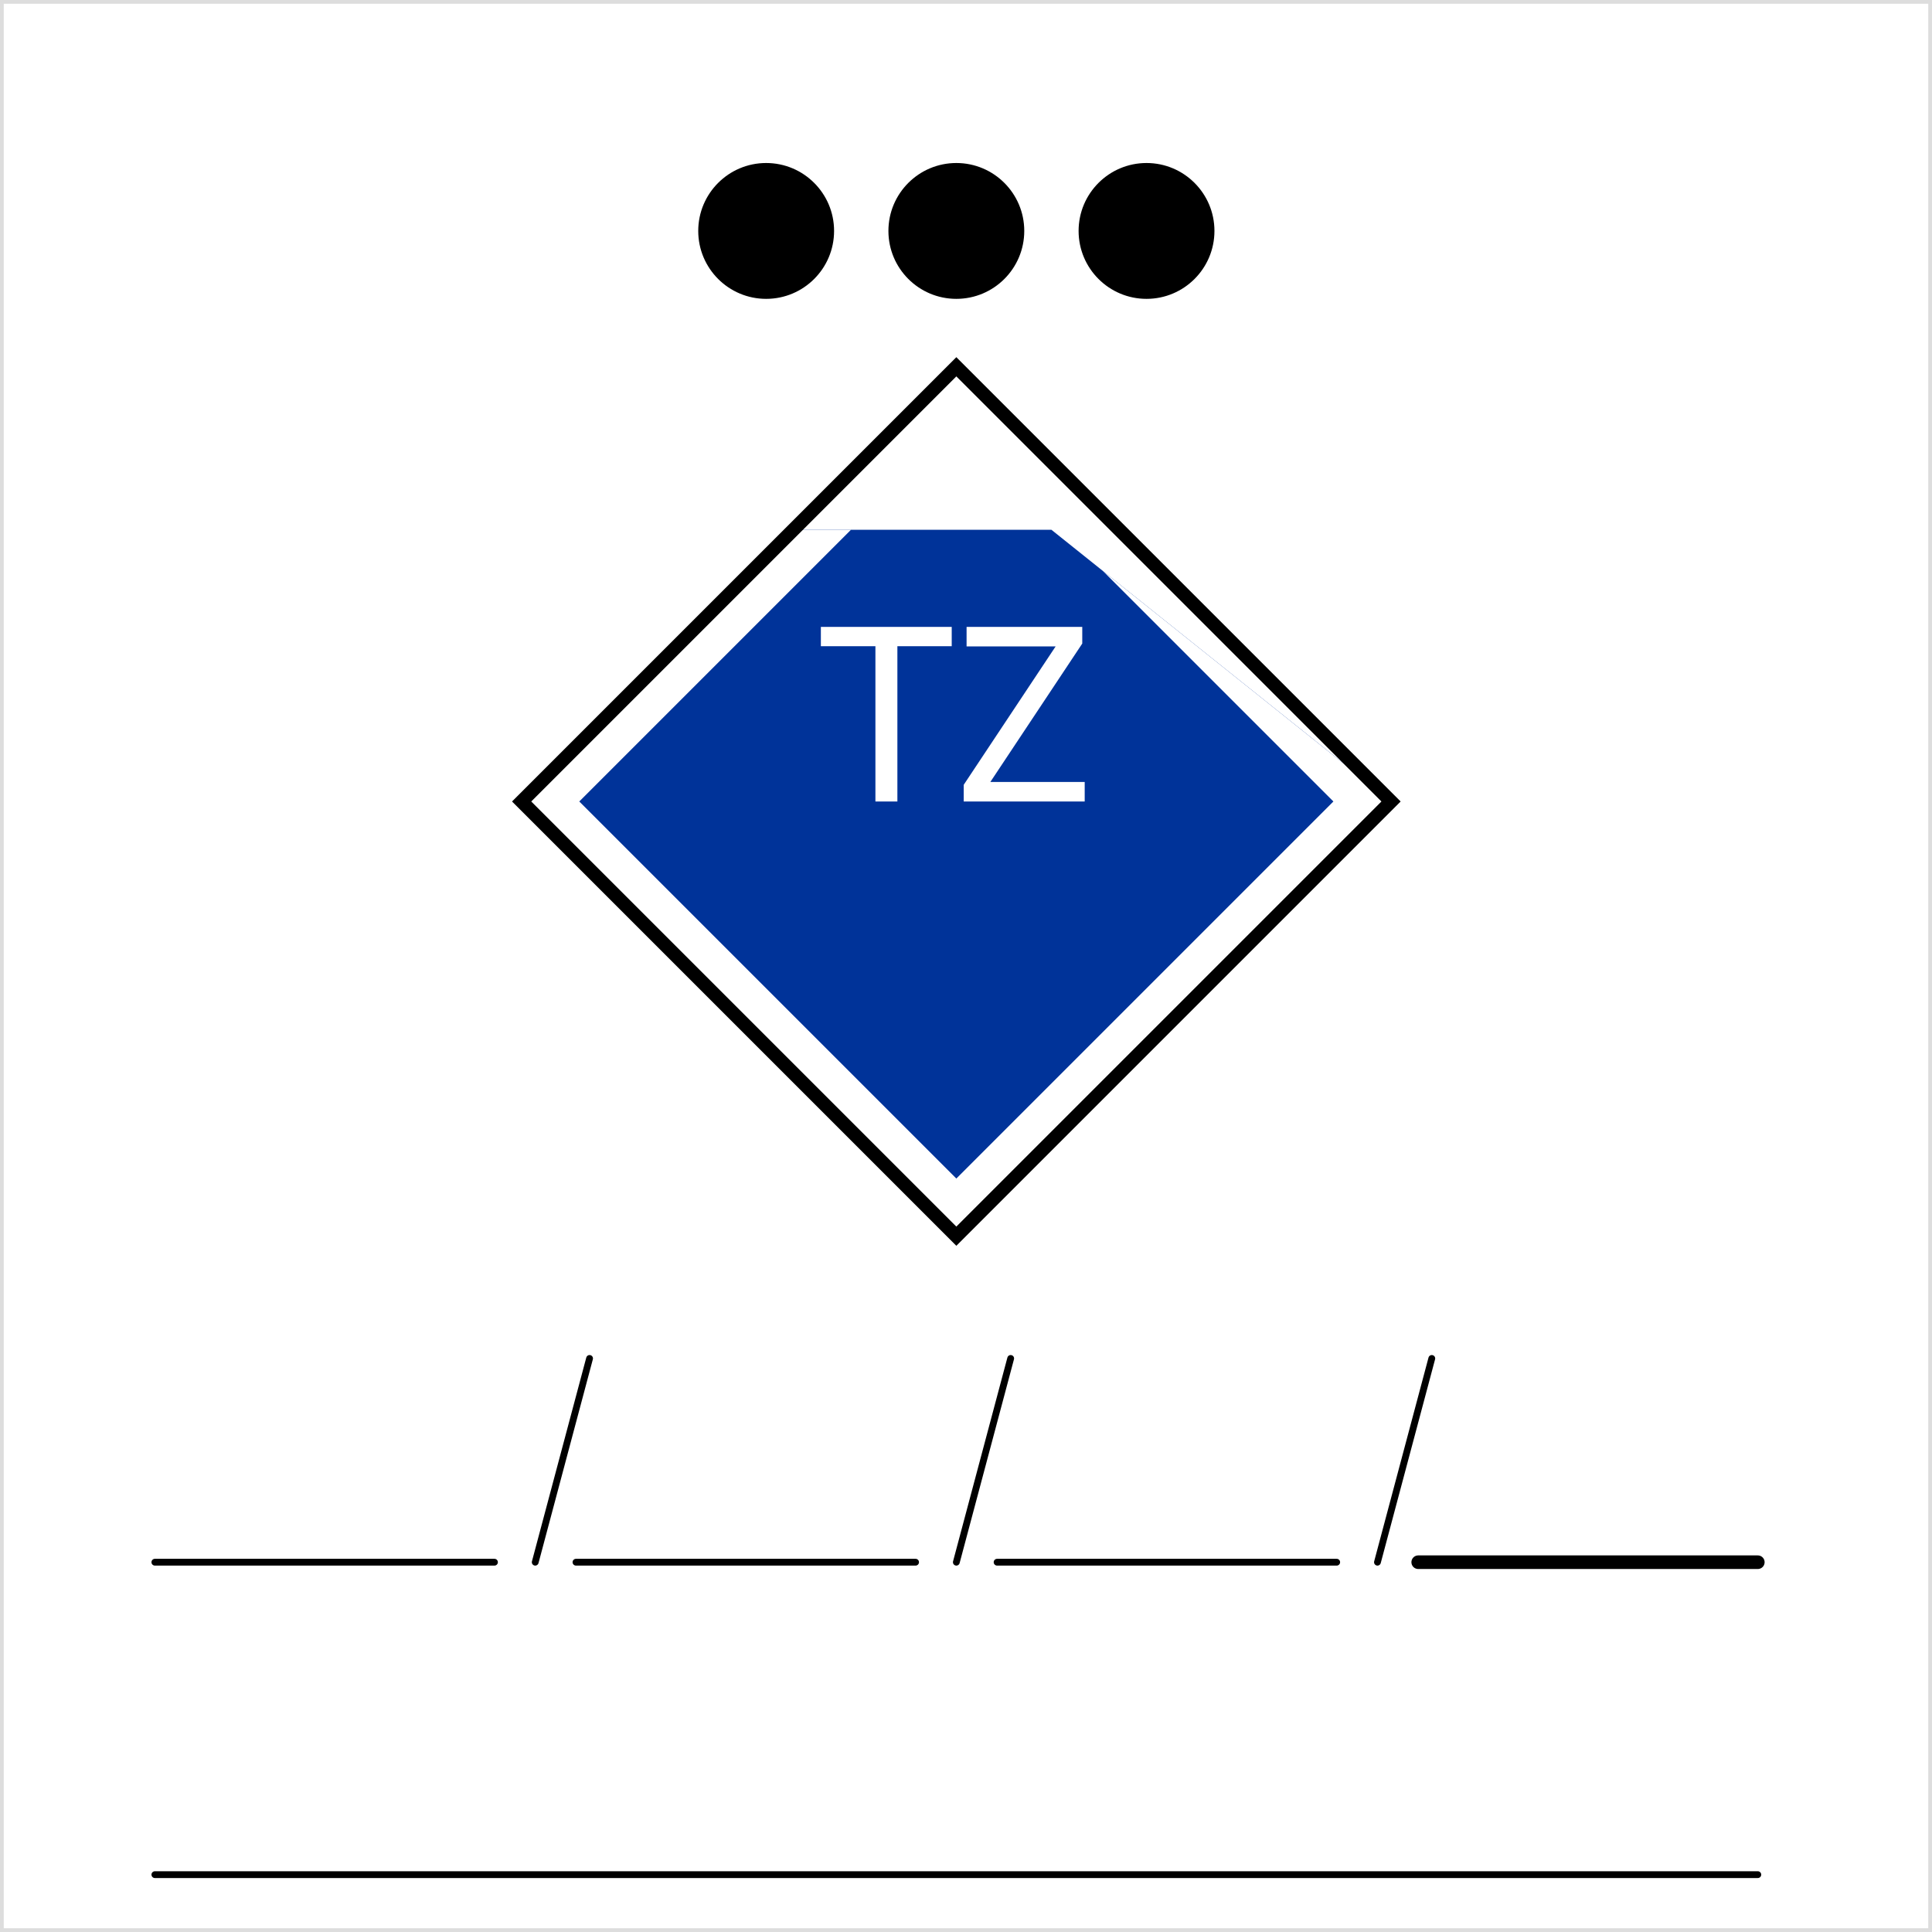
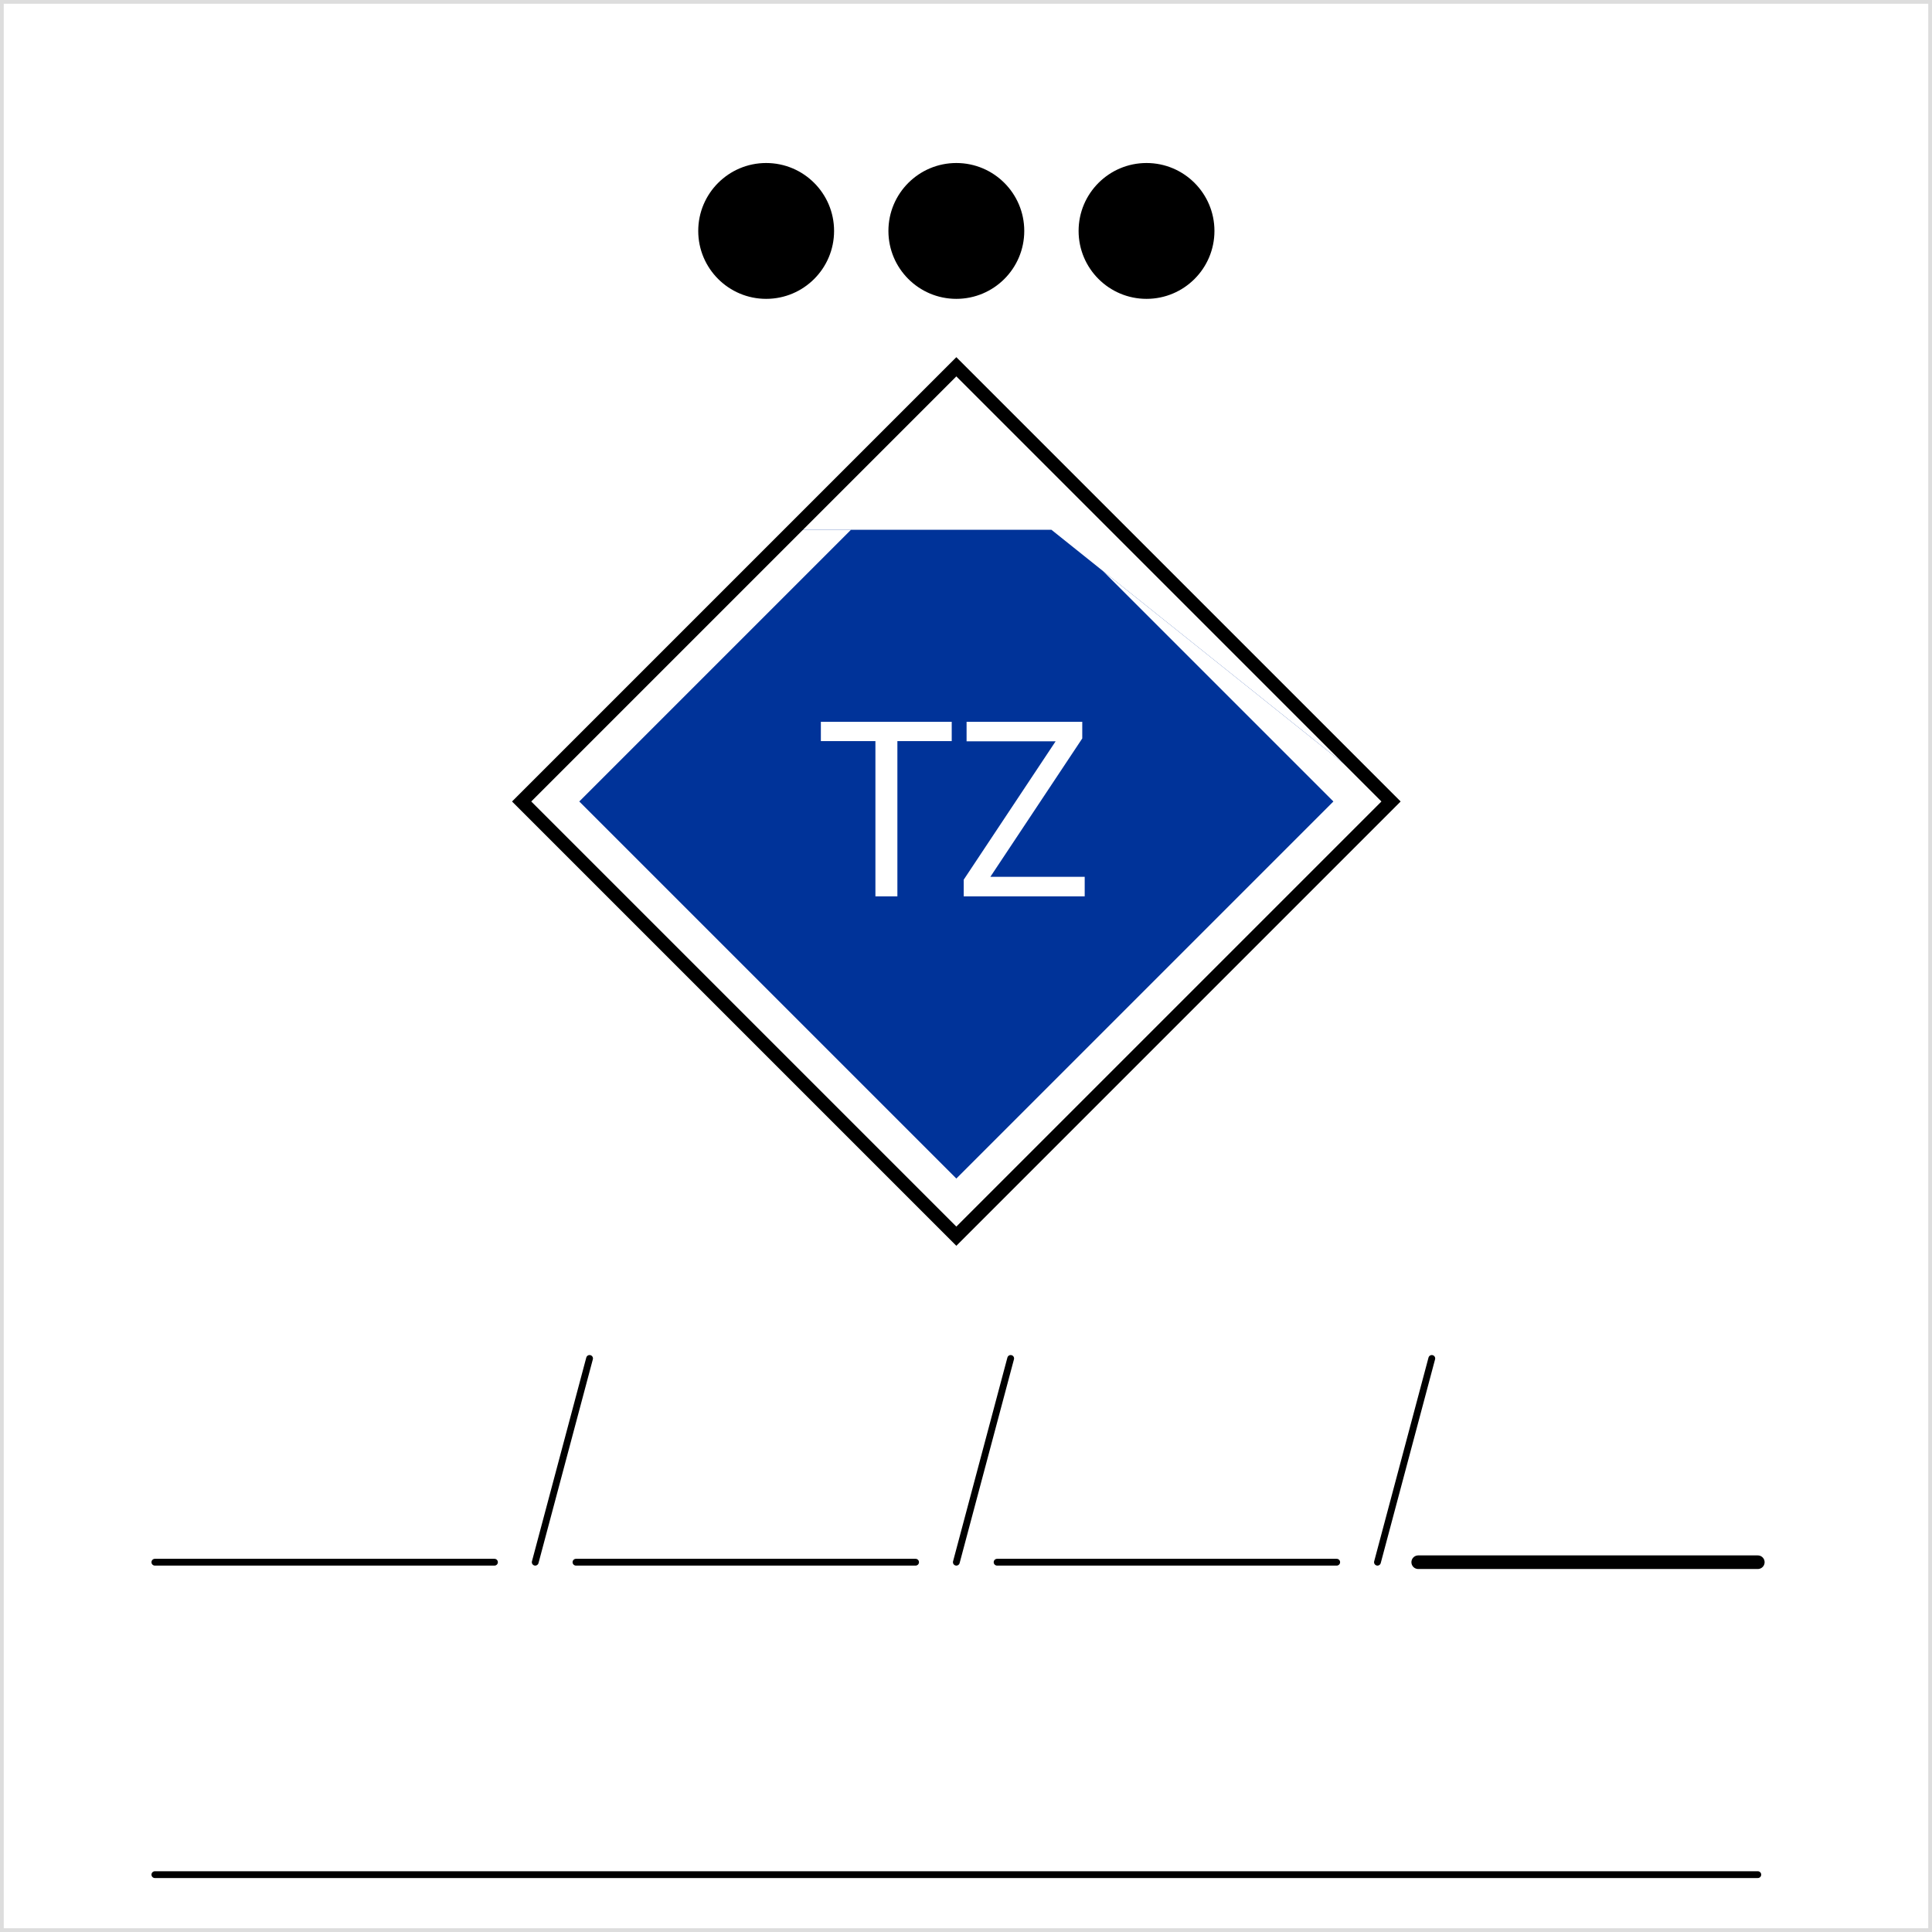
- <svg xmlns="http://www.w3.org/2000/svg" version="1.1" width="256" height="256" shape-rendering="cripsEdges">
+ <svg xmlns="http://www.w3.org/2000/svg" height="256" version="1.1" width="256">
  <defs>
    <style type="text/css">
		
			@font-face {
				font-family: 'LubalGraph Bd BT';
				src: url('LubalinGraphBoldBT.ttf');
			}
		
		</style>
+     <clipPath id="body">
+       <path clip-path="url(#head)" d="M64,128 L104,88 L142,88 L192,128 L128,192 Z" />
+     </clipPath>
+     <clipPath id="symbol">
+       <path d="M64,128 L128,64 L192,128 L128,192 Z" />
+     </clipPath>
  </defs>
-   <rect x="0" y="0" width="256" height="256" stroke="#dddddd" stroke-width="1" fill="#ffffff" />
-   <g transform="scale(0.9) translate(12.8,-10)" id="symbol">
-     <svg version="1.1" width="256" height="256">
-       <defs>
-         <style type="text/css">
- 		
- 			@font-face {
- 				font-family: 'LubalGraph Bd BT';
- 				src: url('LubalinGraphBoldBT.ttf');
- 			}
- 		
- 		</style>
-         <clipPath id="body">
-           <path d="M64,128 L104,88 L142,88 L192,128 L128,192 Z" clip-path="url(#head)" />
-         </clipPath>
-         <clipPath id="symbol">
-           <path d="M64,128 L128,64 L192,128 L128,192 Z" />
-         </clipPath>
-       </defs>
-       <path d="M64,128 L128,64 L192,128 L128,192 Z" fill="#ffffff" clip-path="symbol" />
-       <path d="M64,128 L128,64 L192,128 L128,192 Z" stroke-width="12" stroke="#ffffff" fill="#003399" clip-path="url(#body)" />
-       <path d="M64,128 L128,64 L192,128 L128,192 Z" stroke-width="2" stroke="#000000" fill="none" />
-       <ellipse cx="100" cy="44" rx="10" ry="10" />
-       <ellipse cx="128" cy="44" rx="10" ry="10" />
-       <ellipse cx="156" cy="44" rx="10" ry="10" />
-       <text x="128" y="128" font-family="LubalGraph Bd BT" font-size="300%" fill="#ffffff" alignment-baseline="central" text-anchor="middle">TZ</text>
-     </svg>
+   <rect fill="#ffffff" height="256" stroke="#dddddd" stroke-width="1" width="256" x="0" y="0" />
+   <g id="symbol" transform="scale(0.9) translate(12.8,-10)">
+     <path clip-path="symbol" d="M64,128 L128,64 L192,128 L128,192 Z" fill="#ffffff" />
+     <path clip-path="url(#body)" d="M64,128 L128,64 L192,128 L128,192 Z" fill="#003399" stroke="#ffffff" stroke-width="12" />
+     <path d="M64,128 L128,64 L192,128 L128,192 Z" fill="none" stroke="#000000" stroke-width="2" />
+     <ellipse cx="100" cy="44" rx="10" ry="10" />
+     <ellipse cx="128" cy="44" rx="10" ry="10" />
+     <ellipse cx="156" cy="44" rx="10" ry="10" />
+     <text dominant-baseline="central" fill="#ffffff" font-family="LubalGraph Bd BT" font-size="300%" text-anchor="middle" x="128" y="128">TZ</text>
  </g>
  <g transform="scale(0.9) translate(12.8,230)">
-     <path d="M10,0 l50,0 m12,0 l50,0 m12,0 l50,0 m12,0 l50,0" stroke="#000000" fill="none" stroke-width="1" stroke-linecap="round" />
-     <path d="M246,0 l-50,0" stroke-linecap="round" stroke="#000000" fill="none" stroke-width="2" />
-     <path d="M66,0 l8,-30 M128,0 l8,-30 M190,0 l8,-30" stroke="#000000" fill="none" stroke-width="1" stroke-linecap="round" />
-     <path d="M10,46 l236,0" stroke-linecap="round" stroke="#000000" fill="none" stroke-width="1" />
+     <path d="M10,0 l50,0 m12,0 l50,0 m12,0 l50,0 m12,0 l50,0" fill="none" stroke="#000000" stroke-linecap="round" stroke-width="1" />
+     <path d="M246,0 l-50,0" fill="none" stroke="#000000" stroke-linecap="round" stroke-width="2" />
+     <path d="M66,0 l8,-30 M128,0 l8,-30 M190,0 l8,-30" fill="none" stroke="#000000" stroke-linecap="round" stroke-width="1" />
+     <path d="M10,46 l236,0" fill="none" stroke="#000000" stroke-linecap="round" stroke-width="1" />
  </g>
</svg>
